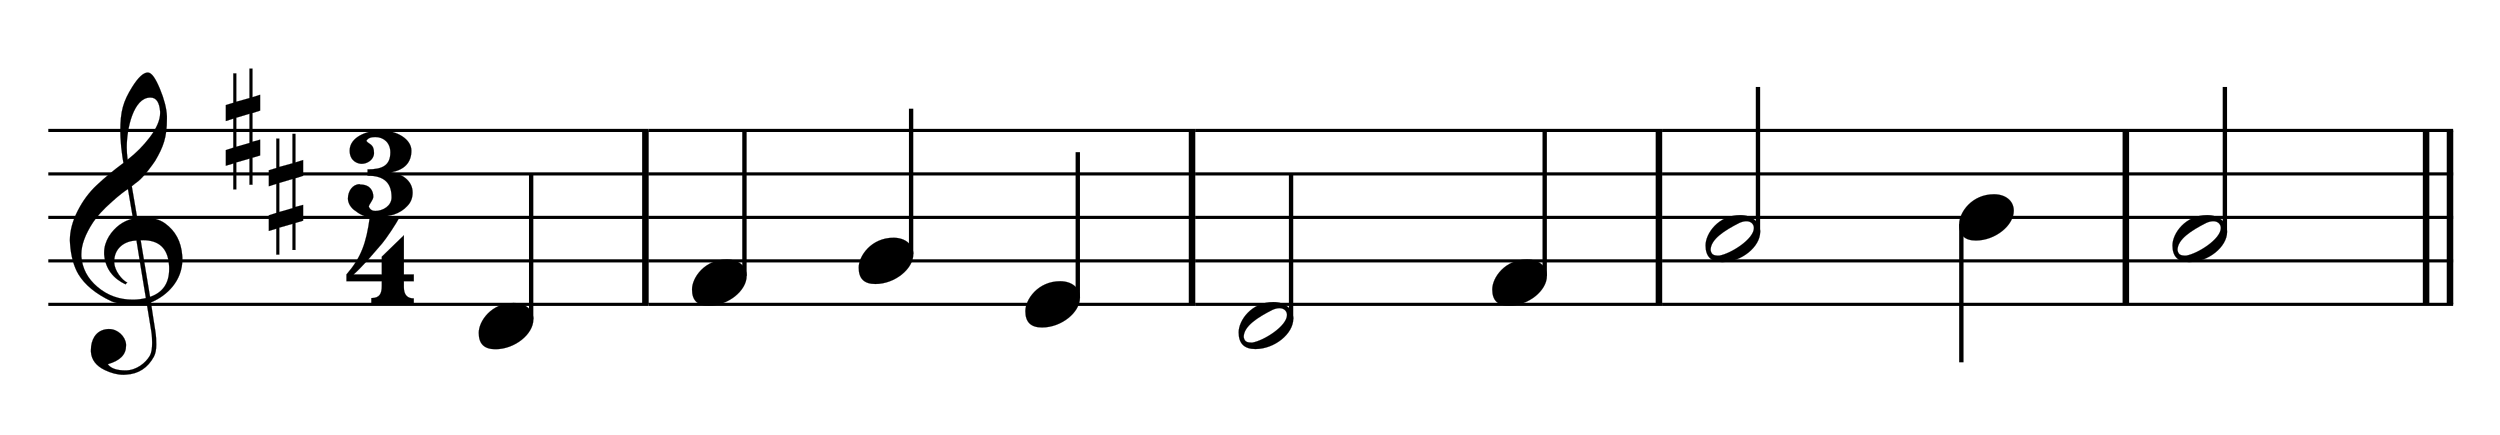
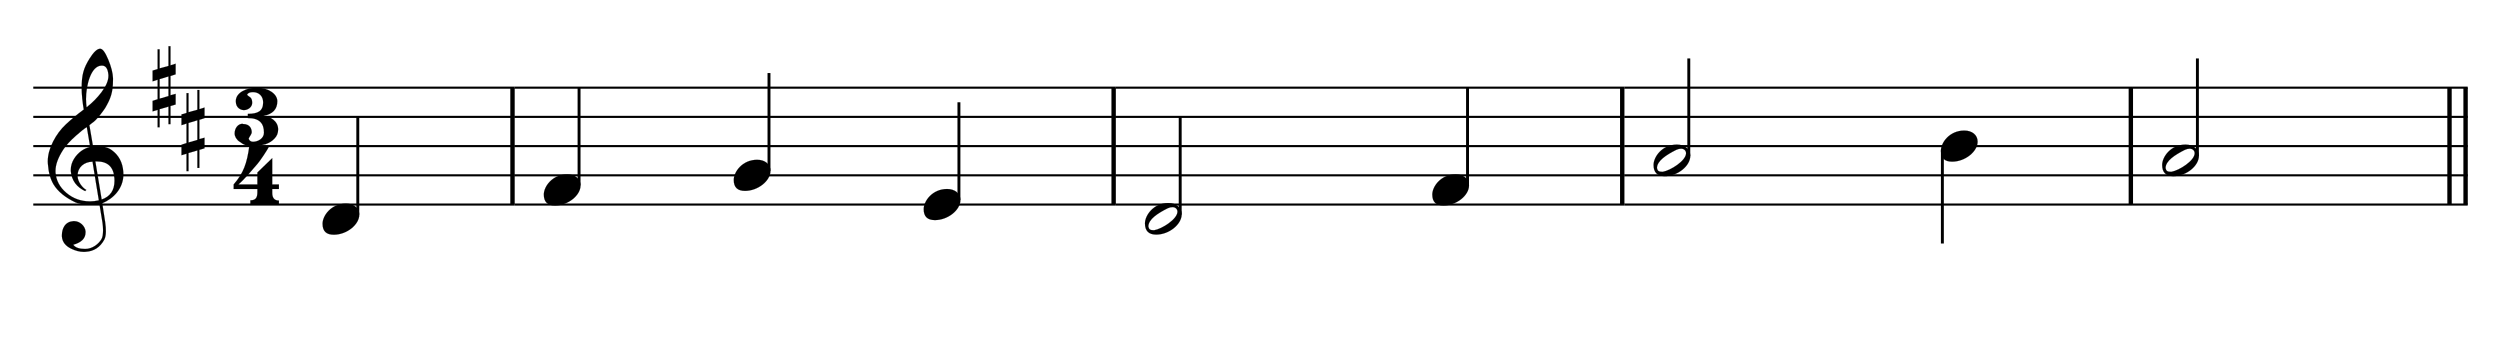
- <svg xmlns="http://www.w3.org/2000/svg" viewBox="0 0 414 72" version="1.1" overflow="visible" id="l19nj5e9">
+ <svg xmlns="http://www.w3.org/2000/svg" viewBox="0 0 616 88" version="1.1" overflow="visible" id="l19nj5e9">
  <defs>
    <g id="E050-l19nj5e9">
      <path transform="scale(1,-1)" d="M441 -245c-23 -4 -48 -6 -76 -6c-59 0 -102 7 -130 20c-88 42 -150 93 -187 154c-26 44 -43 103 -48 176c0 6 -1 13 -1 19c0 54 15 111 45 170c29 57 65 106 110 148s96 85 153 127c-3 16 -8 46 -13 92c-4 43 -5 73 -5 89c0 117 16 172 69 257c34 54 64 82 89 82 c21 0 43 -30 69 -92s39 -115 41 -159v-15c0 -109 -21 -162 -67 -241c-13 -20 -63 -90 -98 -118c-13 -9 -25 -19 -37 -29l31 -181c8 1 18 2 28 2c58 0 102 -12 133 -35c59 -43 92 -104 98 -184c1 -7 1 -15 1 -22c0 -123 -87 -209 -181 -248c8 -57 17 -110 25 -162 c5 -31 6 -58 6 -80c0 -30 -5 -53 -14 -70c-35 -64 -88 -99 -158 -103c-5 0 -11 -1 -16 -1c-37 0 -72 10 -108 27c-50 24 -77 59 -80 105v11c0 29 7 55 20 76c18 28 45 42 79 44h6c49 0 93 -42 97 -87v-9c0 -51 -34 -86 -105 -106c17 -24 51 -36 102 -36c62 0 116 43 140 85 c9 16 13 41 13 74c0 20 -1 42 -5 67c-8 53 -18 106 -26 159zM461 939c-95 0 -135 -175 -135 -286c0 -24 2 -48 5 -71c50 39 92 82 127 128c40 53 60 100 60 140v8c-4 53 -22 81 -55 81h-2zM406 119l54 -326c73 25 110 78 110 161c0 7 0 15 -1 23c-7 95 -57 142 -151 142h-12 zM382 117c-72 -2 -128 -47 -128 -120v-7c2 -46 43 -99 75 -115c-3 -2 -7 -5 -10 -10c-70 33 -116 88 -123 172v11c0 68 44 126 88 159c23 17 49 29 78 36l-29 170c-21 -13 -52 -37 -92 -73c-50 -44 -86 -84 -109 -119c-45 -69 -67 -130 -67 -182v-13c5 -68 35 -127 93 -176 s125 -73 203 -73c25 0 50 3 75 9c-19 111 -36 221 -54 331z" />
    </g>
    <g id="E262-l19nj5e9">
      <path transform="scale(1,-1)" d="M136 186v169h17v-164l44 14v-91l-44 -14v-165l44 12v-91l-44 -13v-155h-17v150l-76 -22v-155h-17v149l-43 -13v90l43 14v167l-43 -14v92l43 13v169h17v-163zM60 73v-167l76 22v168z" />
    </g>
    <g id="E083-l19nj5e9">
      <path transform="scale(1,-1)" d="M208 250c97 0 177 -52 177 -116c0 -69 -40 -111 -118 -125c56 -5 125 -44 125 -116c0 -31 -10 -57 -31 -78c-19 -21 -45 -38 -78 -49l-50 -11c-15 -3 -36 -7 -55 -7c-50 0 -86 16 -113 38c-16 10 -23 18 -34 34c-7 13 -11 25 -11 38c0 43 27 83 68 83l3 -2 c61 0 75 -42 75 -70c0 -19 -24 -42 -26 -57c7 -17 20 -25 37 -25c44 0 94 29 94 78c0 75 -34 125 -138 125v36c84 0 131 22 131 98c0 54 -37 88 -87 88c-26 0 -43 -7 -51 -22c15 -22 44 -16 44 -70c0 -37 -37 -62 -71 -62c-22 0 -69 15 -69 76c0 79 101 116 178 116z" />
    </g>
    <g id="E084-l19nj5e9">
      <path transform="scale(1,-1)" d="M20 -78c84 97 114 180 134 329h170c-13 -32 -82 -132 -99 -151l-84 -97c-33 -36 -59 -63 -80 -81h162v102l127 123v-225h57v-39h-57v-34c0 -43 19 -65 57 -65v-34h-244v36c48 0 60 26 60 70v27h-203v39z" />
    </g>
    <g id="E0A4-l19nj5e9">
      <path transform="scale(1,-1)" d="M0 -39c0 68 73 172 200 172c66 0 114 -37 114 -95c0 -84 -106 -171 -218 -171c-64 0 -96 30 -96 94z" />
    </g>
    <g id="E0A3-l19nj5e9">
      <path transform="scale(1,-1)" d="M278 64c0 22 -17 39 -43 39c-12 0 -26 -3 -41 -10c-85 -43 -165 -94 -165 -156c5 -25 15 -32 49 -32c67 11 200 95 200 159zM0 -36c0 68 73 174 200 174c66 0 114 -39 114 -97c0 -84 -106 -173 -218 -173c-64 0 -96 32 -96 96z" />
    </g>
  </defs>
  <style type="text/css">#l19nj5e9 g.ending, #l19nj5e9 g.fing, #l19nj5e9 g.reh, #l19nj5e9 g.tempo {font-weight:bold;}#l19nj5e9 g.dir, #l19nj5e9 g.dynam, #l19nj5e9 g.mNum {font-style:italic;}#l19nj5e9 g.label {font-weight:normal;}#l19nj5e9 ellipse, #l19nj5e9 path, #l19nj5e9 polygon, #l19nj5e9 polyline, #l19nj5e9 rect {stroke:currentColor}#l19nj5e9 g.cursor {fill:dodgerblue; color:dodgerblue;}#l19nj5e9 g.cursor.chord {fill:limegreen; color:limegreen;}</style>
-   <svg class="definition-scale" color="currentColor" fill="currentColor" font-family="Times, serif" viewBox="0 0 10350 1800">
+   <svg class="definition-scale" color="currentColor" fill="currentColor" font-family="Times, serif" viewBox="0 0 15390 2200">
    <g class="page-margin" transform="translate(200, 0)">
      <g id="v3bpgbh" class="mdiv pageMilestone" />
      <g id="wtn72u" class="score pageMilestone" />
      <g id="g1ho95rp" class="system">
        <g id="yhbsl03" class="section systemMilestone" />
        <g id="a1n0fw13" class="section systemMilestone" />
        <g id="lzosgrv" class="measure">
          <g id="ushell2" class="mNum">
            <text y="297" text-anchor="middle" font-size="0px" />
          </g>
          <g id="va734np" class="staff">
-             <path d="M0 540 L2485 540" stroke-width="13" />
-             <path d="M0 720 L2485 720" stroke-width="13" />
-             <path d="M0 900 L2485 900" stroke-width="13" />
-             <path d="M0 1080 L2485 1080" stroke-width="13" />
-             <path d="M0 1260 L2485 1260" stroke-width="13" />
+             <path d="M0 540 L2965 540" stroke-width="13" />
+             <path d="M0 720 L2965 720" stroke-width="13" />
+             <path d="M0 900 L2965 900" stroke-width="13" />
+             <path d="M0 1080 L2965 1080" stroke-width="13" />
+             <path d="M0 1260 L2965 1260" stroke-width="13" />
            <g id="z1f9wq1" class="clef">
              <use href="#E050-l19nj5e9" transform="translate(90, 1080) scale(0.72, 0.72)" />
            </g>
            <g id="a1cyeyp3" class="keySig">
              <g id="b18kllgp" class="keyAccid">
                <use href="#E262-l19nj5e9" transform="translate(735, 540) scale(0.72, 0.72)" />
              </g>
              <g id="c1vlx8nz" class="keyAccid">
                <use href="#E262-l19nj5e9" transform="translate(913, 810) scale(0.72, 0.72)" />
              </g>
            </g>
            <g id="d442sxk" class="meterSig">
              <use href="#E083-l19nj5e9" transform="translate(1226, 720) scale(0.72, 0.72)" />
              <use href="#E084-l19nj5e9" transform="translate(1220, 1080) scale(0.72, 0.72)" />
            </g>
            <g id="w1cybpcc" class="layer">
              <g id="x15wwqth" class="note">
                <g class="notehead">
                  <use href="#E0A4-l19nj5e9" transform="translate(1782, 1350) scale(0.72, 0.72)" />
                </g>
                <g id="xm40ctx" class="stem">
                  <path d="M1999 1322 L1999 720" stroke-width="18" />
                </g>
              </g>
            </g>
          </g>
          <g id="t1kzq82m" class="barLine">
-             <path d="M2472 540 L2472 1260" stroke-width="27" />
+             <path d="M2952 540 L2952 1260" stroke-width="27" />
          </g>
        </g>
        <g id="yv3lqdm" class="measure">
          <g id="hju2rxn" class="staff">
-             <path d="M2485 540 L4748 540" stroke-width="13" />
-             <path d="M2485 720 L4748 720" stroke-width="13" />
-             <path d="M2485 900 L4748 900" stroke-width="13" />
-             <path d="M2485 1080 L4748 1080" stroke-width="13" />
-             <path d="M2485 1260 L4748 1260" stroke-width="13" />
+             <path d="M2965 540 L6668 540" stroke-width="13" />
+             <path d="M2965 720 L6668 720" stroke-width="13" />
+             <path d="M2965 900 L6668 900" stroke-width="13" />
+             <path d="M2965 1080 L6668 1080" stroke-width="13" />
+             <path d="M2965 1260 L6668 1260" stroke-width="13" />
            <g id="izodm98" class="layer">
              <g id="j1mj6nxn" class="note">
                <g class="notehead">
-                   <use href="#E0A4-l19nj5e9" transform="translate(2665, 1170) scale(0.72, 0.72)" />
+                   <use href="#E0A4-l19nj5e9" transform="translate(3145, 1170) scale(0.72, 0.72)" />
                </g>
                <g id="yvzjjlx" class="stem">
-                   <path d="M2882 1142 L2882 540" stroke-width="18" />
+                   <path d="M3362 1142 L3362 540" stroke-width="18" />
                </g>
                <g id="k1d0qcvg" class="accid" />
              </g>
              <g id="leeh8fz" class="note">
                <g class="notehead">
-                   <use href="#E0A4-l19nj5e9" transform="translate(3355, 1080) scale(0.72, 0.72)" />
+                   <use href="#E0A4-l19nj5e9" transform="translate(4315, 1080) scale(0.72, 0.72)" />
                </g>
                <g id="z4bj489" class="stem">
-                   <path d="M3572 1052 L3572 450" stroke-width="18" />
+                   <path d="M4532 1052 L4532 450" stroke-width="18" />
                </g>
              </g>
              <g id="m5odh2d" class="note">
                <g class="notehead">
-                   <use href="#E0A4-l19nj5e9" transform="translate(4045, 1260) scale(0.72, 0.72)" />
+                   <use href="#E0A4-l19nj5e9" transform="translate(5485, 1260) scale(0.72, 0.72)" />
                </g>
                <g id="a1tqy1kq" class="stem">
-                   <path d="M4262 1232 L4262 630" stroke-width="18" />
+                   <path d="M5702 1232 L5702 630" stroke-width="18" />
                </g>
              </g>
            </g>
          </g>
          <g id="g14xmp24" class="barLine">
-             <path d="M4735 540 L4735 1260" stroke-width="27" />
+             <path d="M6655 540 L6655 1260" stroke-width="27" />
          </g>
        </g>
        <g id="n16gprxv" class="measure">
          <g id="wgj8qwy" class="staff">
-             <path d="M4748 540 L6681 540" stroke-width="13" />
-             <path d="M4748 720 L6681 720" stroke-width="13" />
-             <path d="M4748 900 L6681 900" stroke-width="13" />
-             <path d="M4748 1080 L6681 1080" stroke-width="13" />
-             <path d="M4748 1260 L6681 1260" stroke-width="13" />
+             <path d="M6668 540 L9801 540" stroke-width="13" />
+             <path d="M6668 720 L9801 720" stroke-width="13" />
+             <path d="M6668 900 L9801 900" stroke-width="13" />
+             <path d="M6668 1080 L9801 1080" stroke-width="13" />
+             <path d="M6668 1260 L9801 1260" stroke-width="13" />
            <g id="xfggj11" class="layer">
              <g id="y1waypqj" class="note">
                <g class="notehead">
-                   <use href="#E0A3-l19nj5e9" transform="translate(4928, 1350) scale(0.72, 0.72)" />
+                   <use href="#E0A3-l19nj5e9" transform="translate(6848, 1350) scale(0.72, 0.72)" />
                </g>
                <g id="bb8g0u0" class="stem">
-                   <path d="M5145 1322 L5145 720" stroke-width="18" />
+                   <path d="M7065 1322 L7065 720" stroke-width="18" />
                </g>
              </g>
              <g id="zfx25hn" class="note">
                <g class="notehead">
-                   <use href="#E0A4-l19nj5e9" transform="translate(5978, 1170) scale(0.72, 0.72)" />
+                   <use href="#E0A4-l19nj5e9" transform="translate(8618, 1170) scale(0.72, 0.72)" />
                </g>
                <g id="cfjak8c" class="stem">
-                   <path d="M6195 1142 L6195 540" stroke-width="18" />
+                   <path d="M8835 1142 L8835 540" stroke-width="18" />
                </g>
                <g id="a3ie8ud" class="accid" />
              </g>
            </g>
          </g>
          <g id="v6sh6uc" class="barLine">
-             <path d="M6668 540 L6668 1260" stroke-width="27" />
+             <path d="M9788 540 L9788 1260" stroke-width="27" />
          </g>
        </g>
        <g id="b37hn12" class="measure">
          <g id="k1dict13" class="staff">
-             <path d="M6681 540 L8614 540" stroke-width="13" />
-             <path d="M6681 720 L8614 720" stroke-width="13" />
-             <path d="M6681 900 L8614 900" stroke-width="13" />
-             <path d="M6681 1080 L8614 1080" stroke-width="13" />
-             <path d="M6681 1260 L8614 1260" stroke-width="13" />
+             <path d="M9801 540 L12934 540" stroke-width="13" />
+             <path d="M9801 720 L12934 720" stroke-width="13" />
+             <path d="M9801 900 L12934 900" stroke-width="13" />
+             <path d="M9801 1080 L12934 1080" stroke-width="13" />
+             <path d="M9801 1260 L12934 1260" stroke-width="13" />
            <g id="lcz237t" class="layer">
              <g id="mwxt00x" class="note">
                <g class="notehead">
-                   <use href="#E0A3-l19nj5e9" transform="translate(6861, 990) scale(0.72, 0.72)" />
+                   <use href="#E0A3-l19nj5e9" transform="translate(9981, 990) scale(0.72, 0.72)" />
                </g>
                <g id="d16zdwlv" class="stem">
-                   <path d="M7078 962 L7078 360" stroke-width="18" />
+                   <path d="M10198 962 L10198 360" stroke-width="18" />
                </g>
              </g>
              <g id="ndvl5ld" class="note">
                <g class="notehead">
-                   <use href="#E0A4-l19nj5e9" transform="translate(7911, 900) scale(0.72, 0.72)" />
+                   <use href="#E0A4-l19nj5e9" transform="translate(11751, 900) scale(0.72, 0.72)" />
                </g>
                <g id="e11izfdo" class="stem">
-                   <path d="M7920 928 L7920 1500" stroke-width="18" />
+                   <path d="M11760 928 L11760 1500" stroke-width="18" />
                </g>
              </g>
            </g>
          </g>
          <g id="j14qhuvu" class="barLine">
-             <path d="M8601 540 L8601 1260" stroke-width="27" />
+             <path d="M12921 540 L12921 1260" stroke-width="27" />
          </g>
        </g>
        <g id="o1nwbnw5" class="measure">
          <g id="x1oxd4nf" class="staff">
-             <path d="M8614 540 L9956 540" stroke-width="13" />
-             <path d="M8614 720 L9956 720" stroke-width="13" />
-             <path d="M8614 900 L9956 900" stroke-width="13" />
-             <path d="M8614 1080 L9956 1080" stroke-width="13" />
-             <path d="M8614 1260 L9956 1260" stroke-width="13" />
+             <path d="M12934 540 L14996 540" stroke-width="13" />
+             <path d="M12934 720 L14996 720" stroke-width="13" />
+             <path d="M12934 900 L14996 900" stroke-width="13" />
+             <path d="M12934 1080 L14996 1080" stroke-width="13" />
+             <path d="M12934 1260 L14996 1260" stroke-width="13" />
            <g id="y23h8om" class="layer">
              <g id="z16wv72r" class="note">
                <g class="notehead">
-                   <use href="#E0A3-l19nj5e9" transform="translate(8794, 990) scale(0.72, 0.72)" />
+                   <use href="#E0A3-l19nj5e9" transform="translate(13114, 990) scale(0.72, 0.72)" />
                </g>
                <g id="fqn9gl2" class="stem">
-                   <path d="M9011 962 L9011 360" stroke-width="18" />
+                   <path d="M13331 962 L13331 360" stroke-width="18" />
                </g>
              </g>
            </g>
          </g>
          <g id="w1m11mph" class="barLine">
-             <path d="M9844 540 L9844 1260" stroke-width="27" />
-             <path d="M9943 540 L9943 1260" stroke-width="27" />
+             <path d="M14884 540 L14884 1260" stroke-width="27" />
+             <path d="M14983 540 L14983 1260" stroke-width="27" />
          </g>
        </g>
        <g id="jo3qcsy" class="systemMilestoneEnd a1n0fw13" />
        <g id="kgtp1zt" class="systemMilestoneEnd yhbsl03" />
      </g>
      <g id="l1wb3e2s" class="pageMilestoneEnd wtn72u" />
      <g id="m1c77hfv" class="pageMilestoneEnd v3bpgbh" />
    </g>
  </svg>
</svg>
